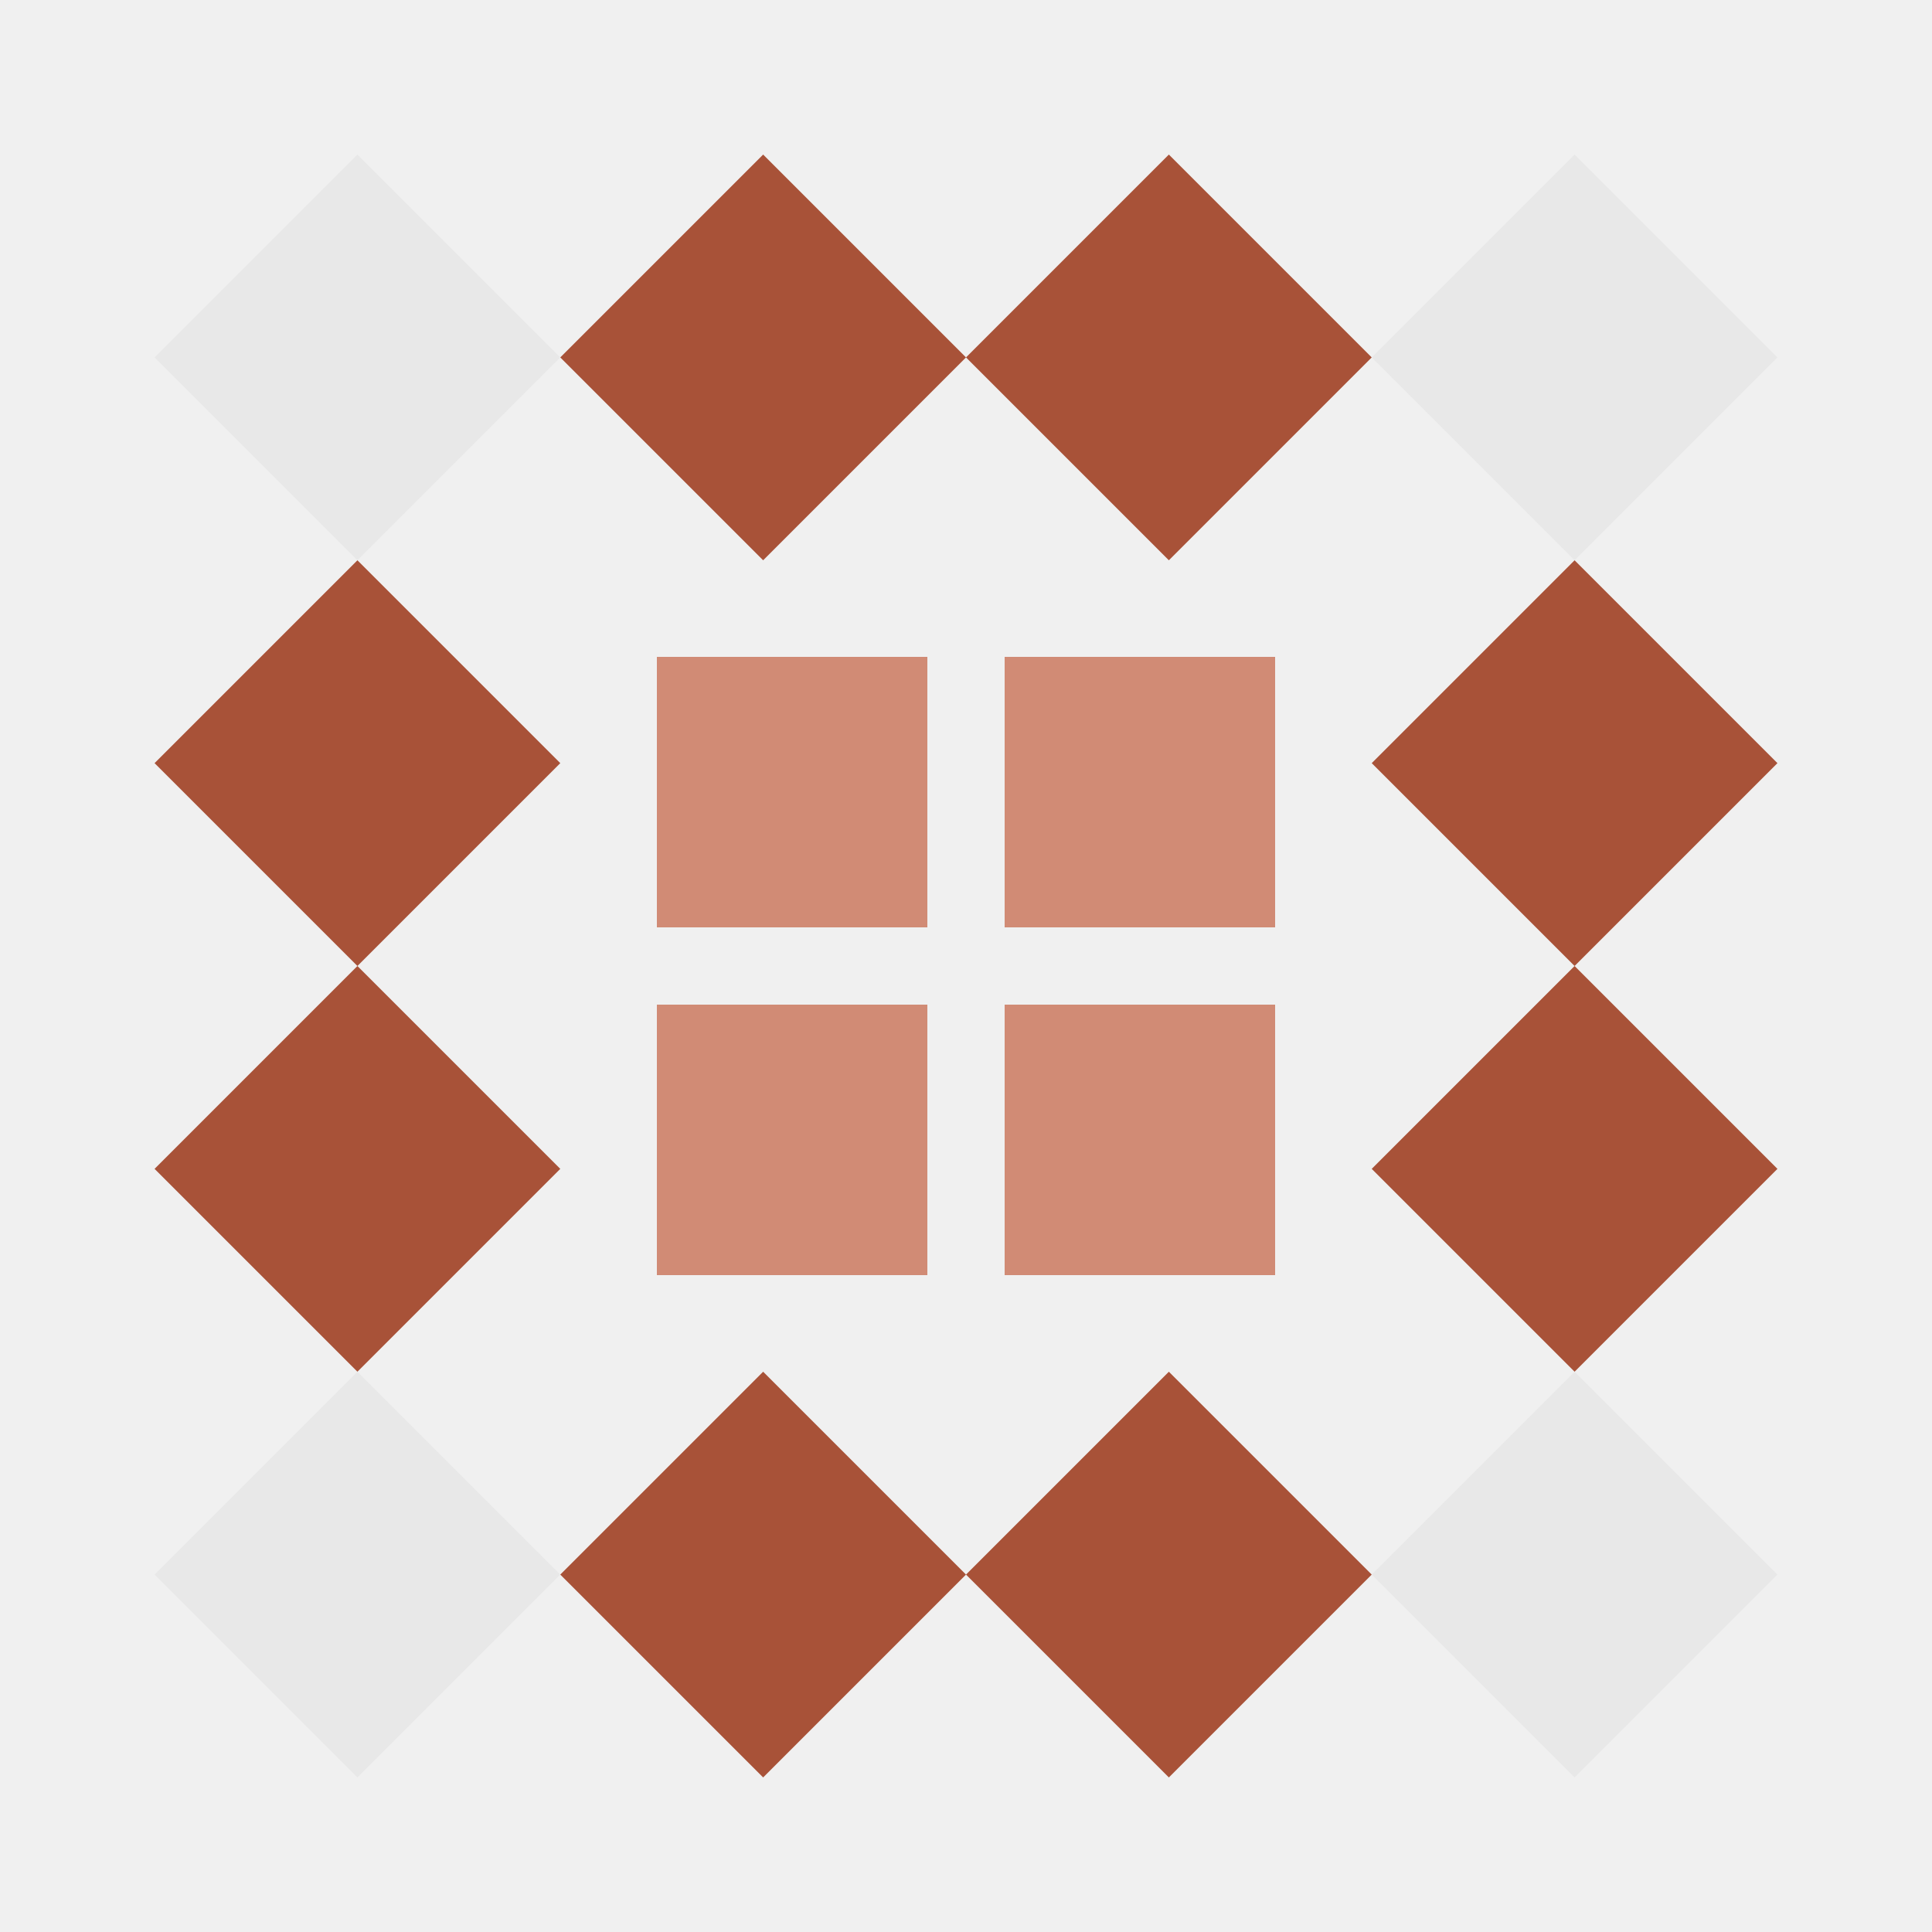
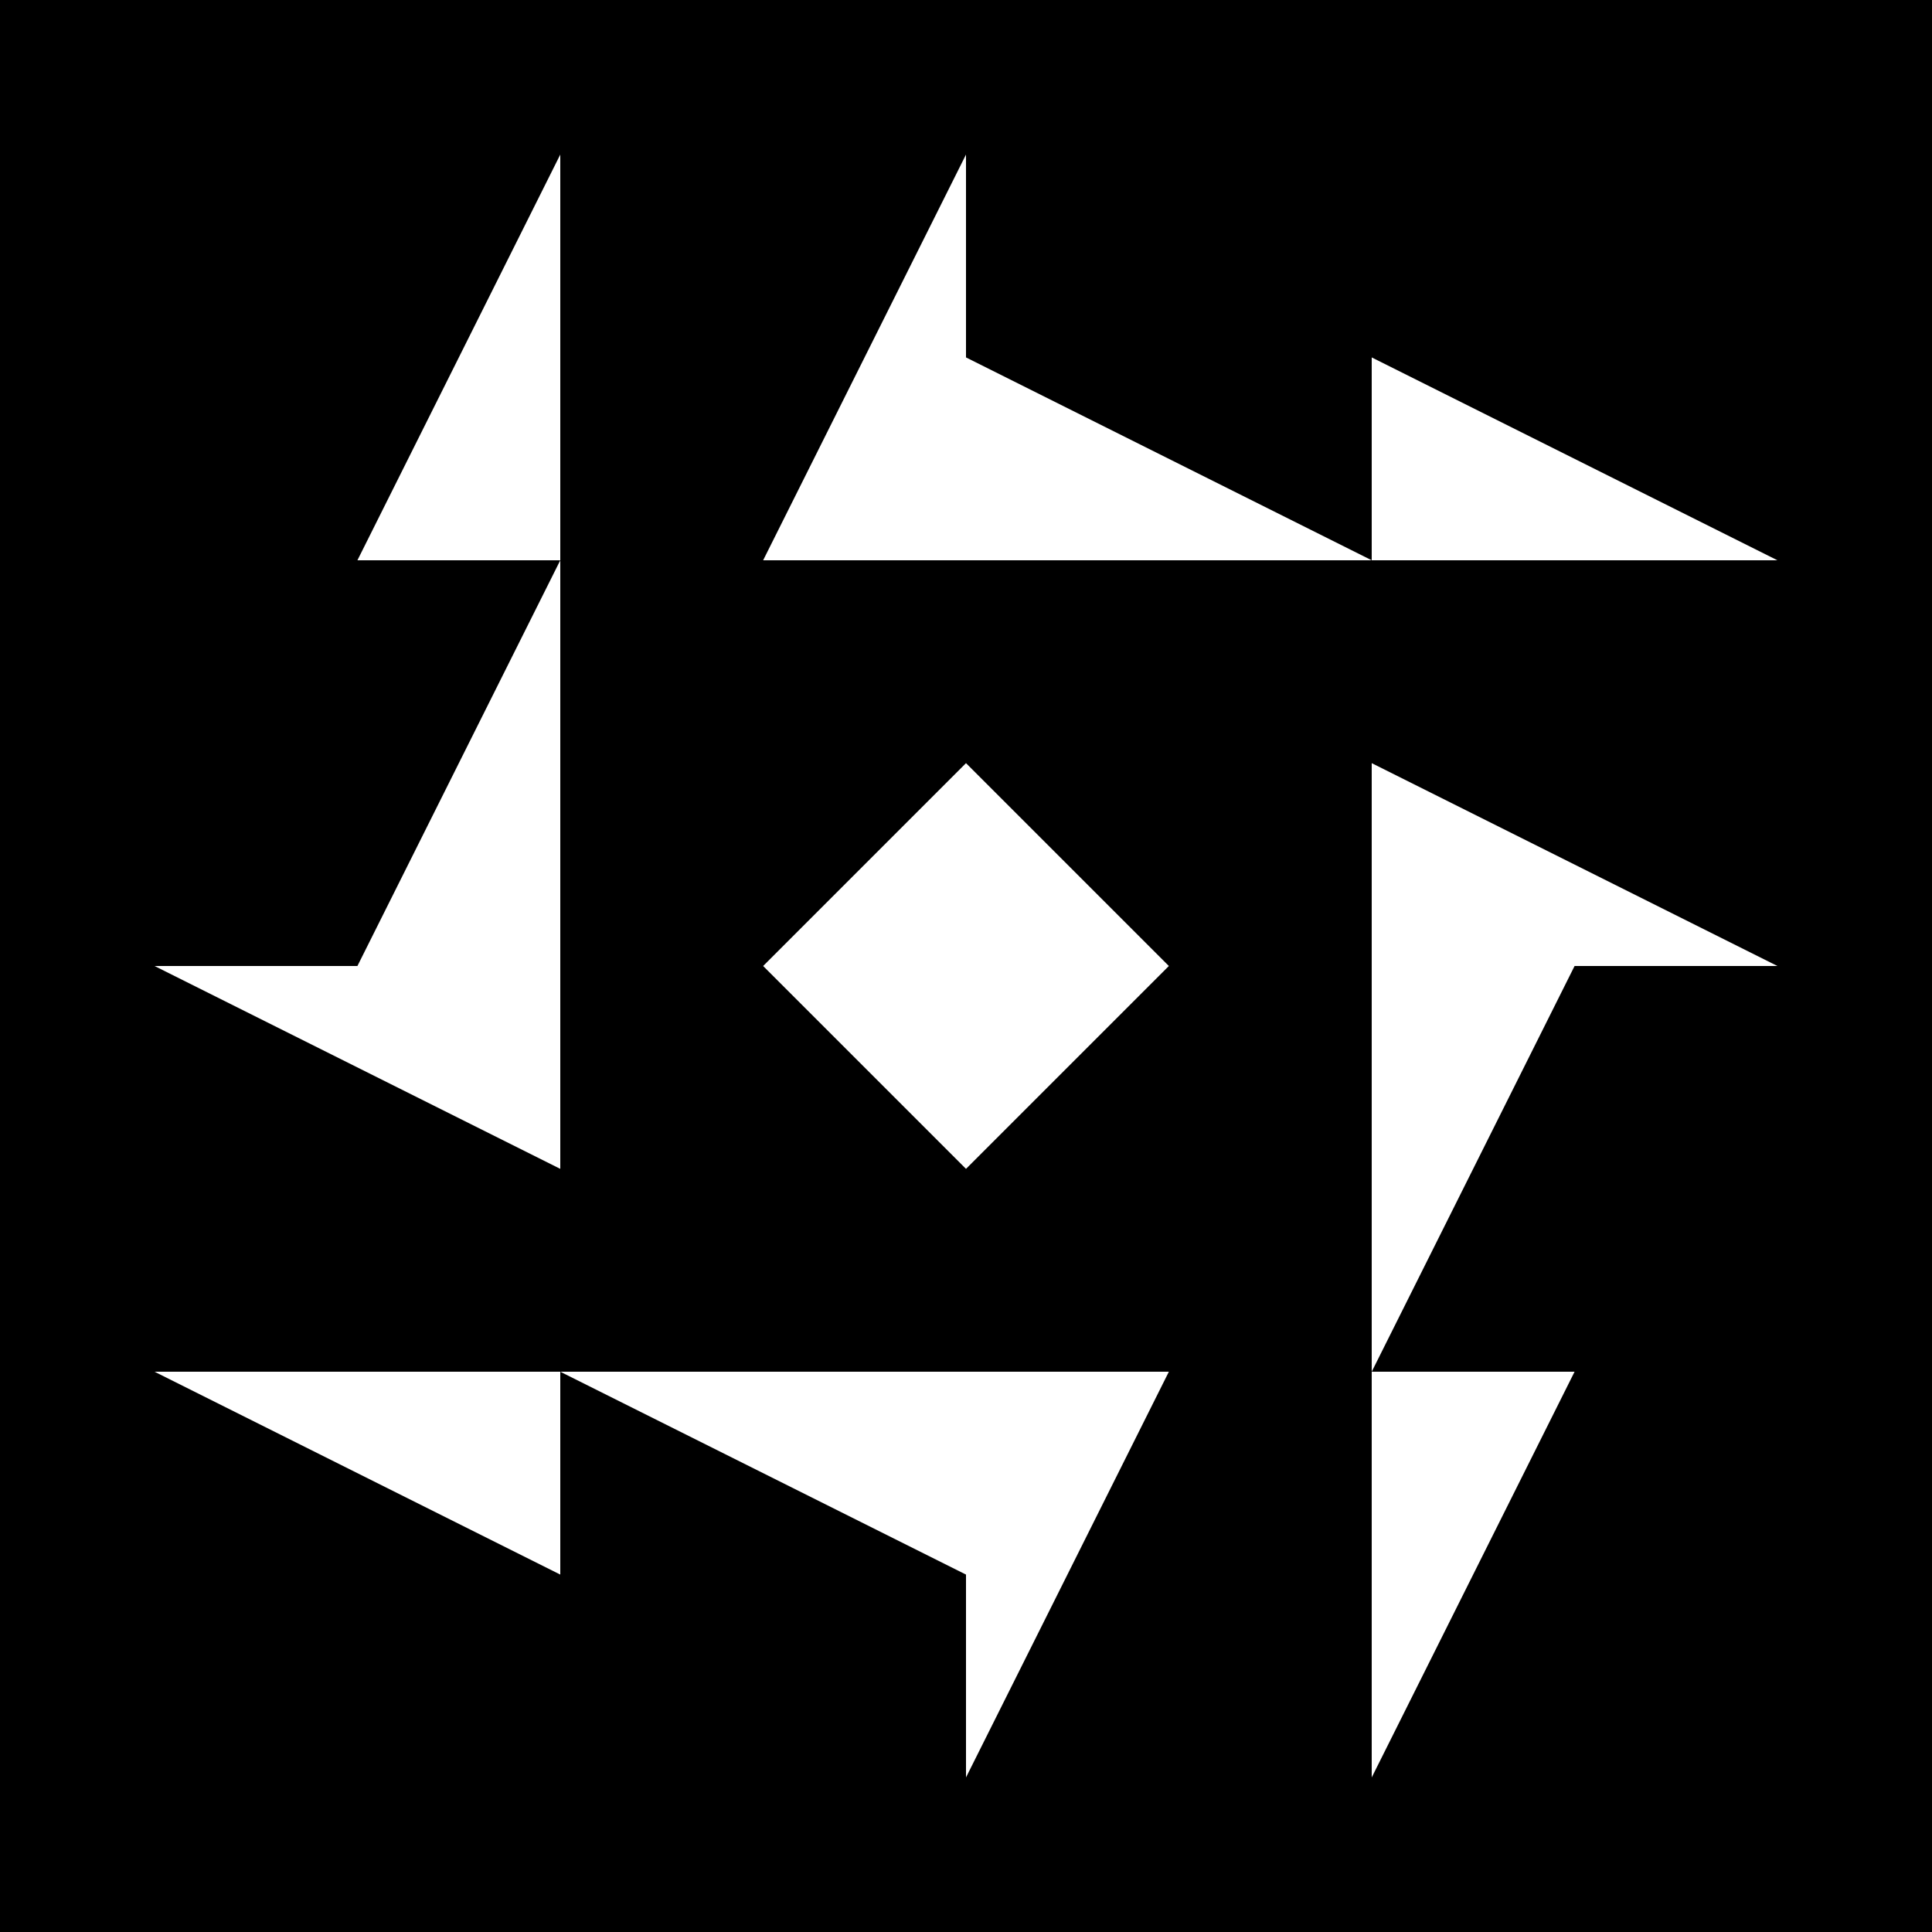
<svg xmlns="http://www.w3.org/2000/svg" width="100" height="100" viewBox="0 0 100 100">
-   <path fill="#a85238" d="M29 18.5L39.5 8L50 18.5L39.5 29ZM60.5 8L71 18.5L60.5 29L50 18.5ZM71 81.5L60.5 92L50 81.5L60.5 71ZM39.5 92L29 81.5L39.5 71L50 81.5ZM8 39.5L18.5 29L29 39.5L18.5 50ZM81.5 29L92 39.5L81.5 50L71 39.5ZM92 60.5L81.5 71L71 60.5L81.5 50ZM18.5 71L8 60.5L18.5 50L29 60.5Z" />
-   <path fill="#e8e8e8" d="M8 18.5L18.5 8L29 18.5L18.5 29ZM81.5 8L92 18.5L81.5 29L71 18.5ZM92 81.5L81.5 92L71 81.5L81.5 71ZM18.5 92L8 81.5L18.5 71L29 81.5Z" />
-   <path fill="#d18b75" d="M34 34L48 34L48 48L34 48ZM66 34L66 48L52 48L52 34ZM66 66L52 66L52 52L66 52ZM34 66L34 52L48 52L48 66Z" />
+   <rect width="100%" height="100%" fill="#000000" opacity="1.00" />
+   <path fill="#ffffff" d="M50 8L50 29L39.5 29ZM71 29L50 29L50 18.5ZM50 92L50 71L60.5 71ZM29 71L50 71L50 81.5ZM29 29L29 50L18.5 50ZM92 50L71 50L71 39.5ZM71 71L71 50L81.5 50ZM8 50L29 50L29 60.5ZM29 8L29 29L18.5 29ZM92 29L71 29L71 18.5ZM71 92L71 71L81.5 71ZM8 71L29 71L29 81.5ZM50 39.5L50 50L39.5 50ZM60.5 50L50 50L50 39.5ZM50 60.5L50 50L60.5 50ZM39.5 50L50 50L50 60.5Z" />
</svg>
